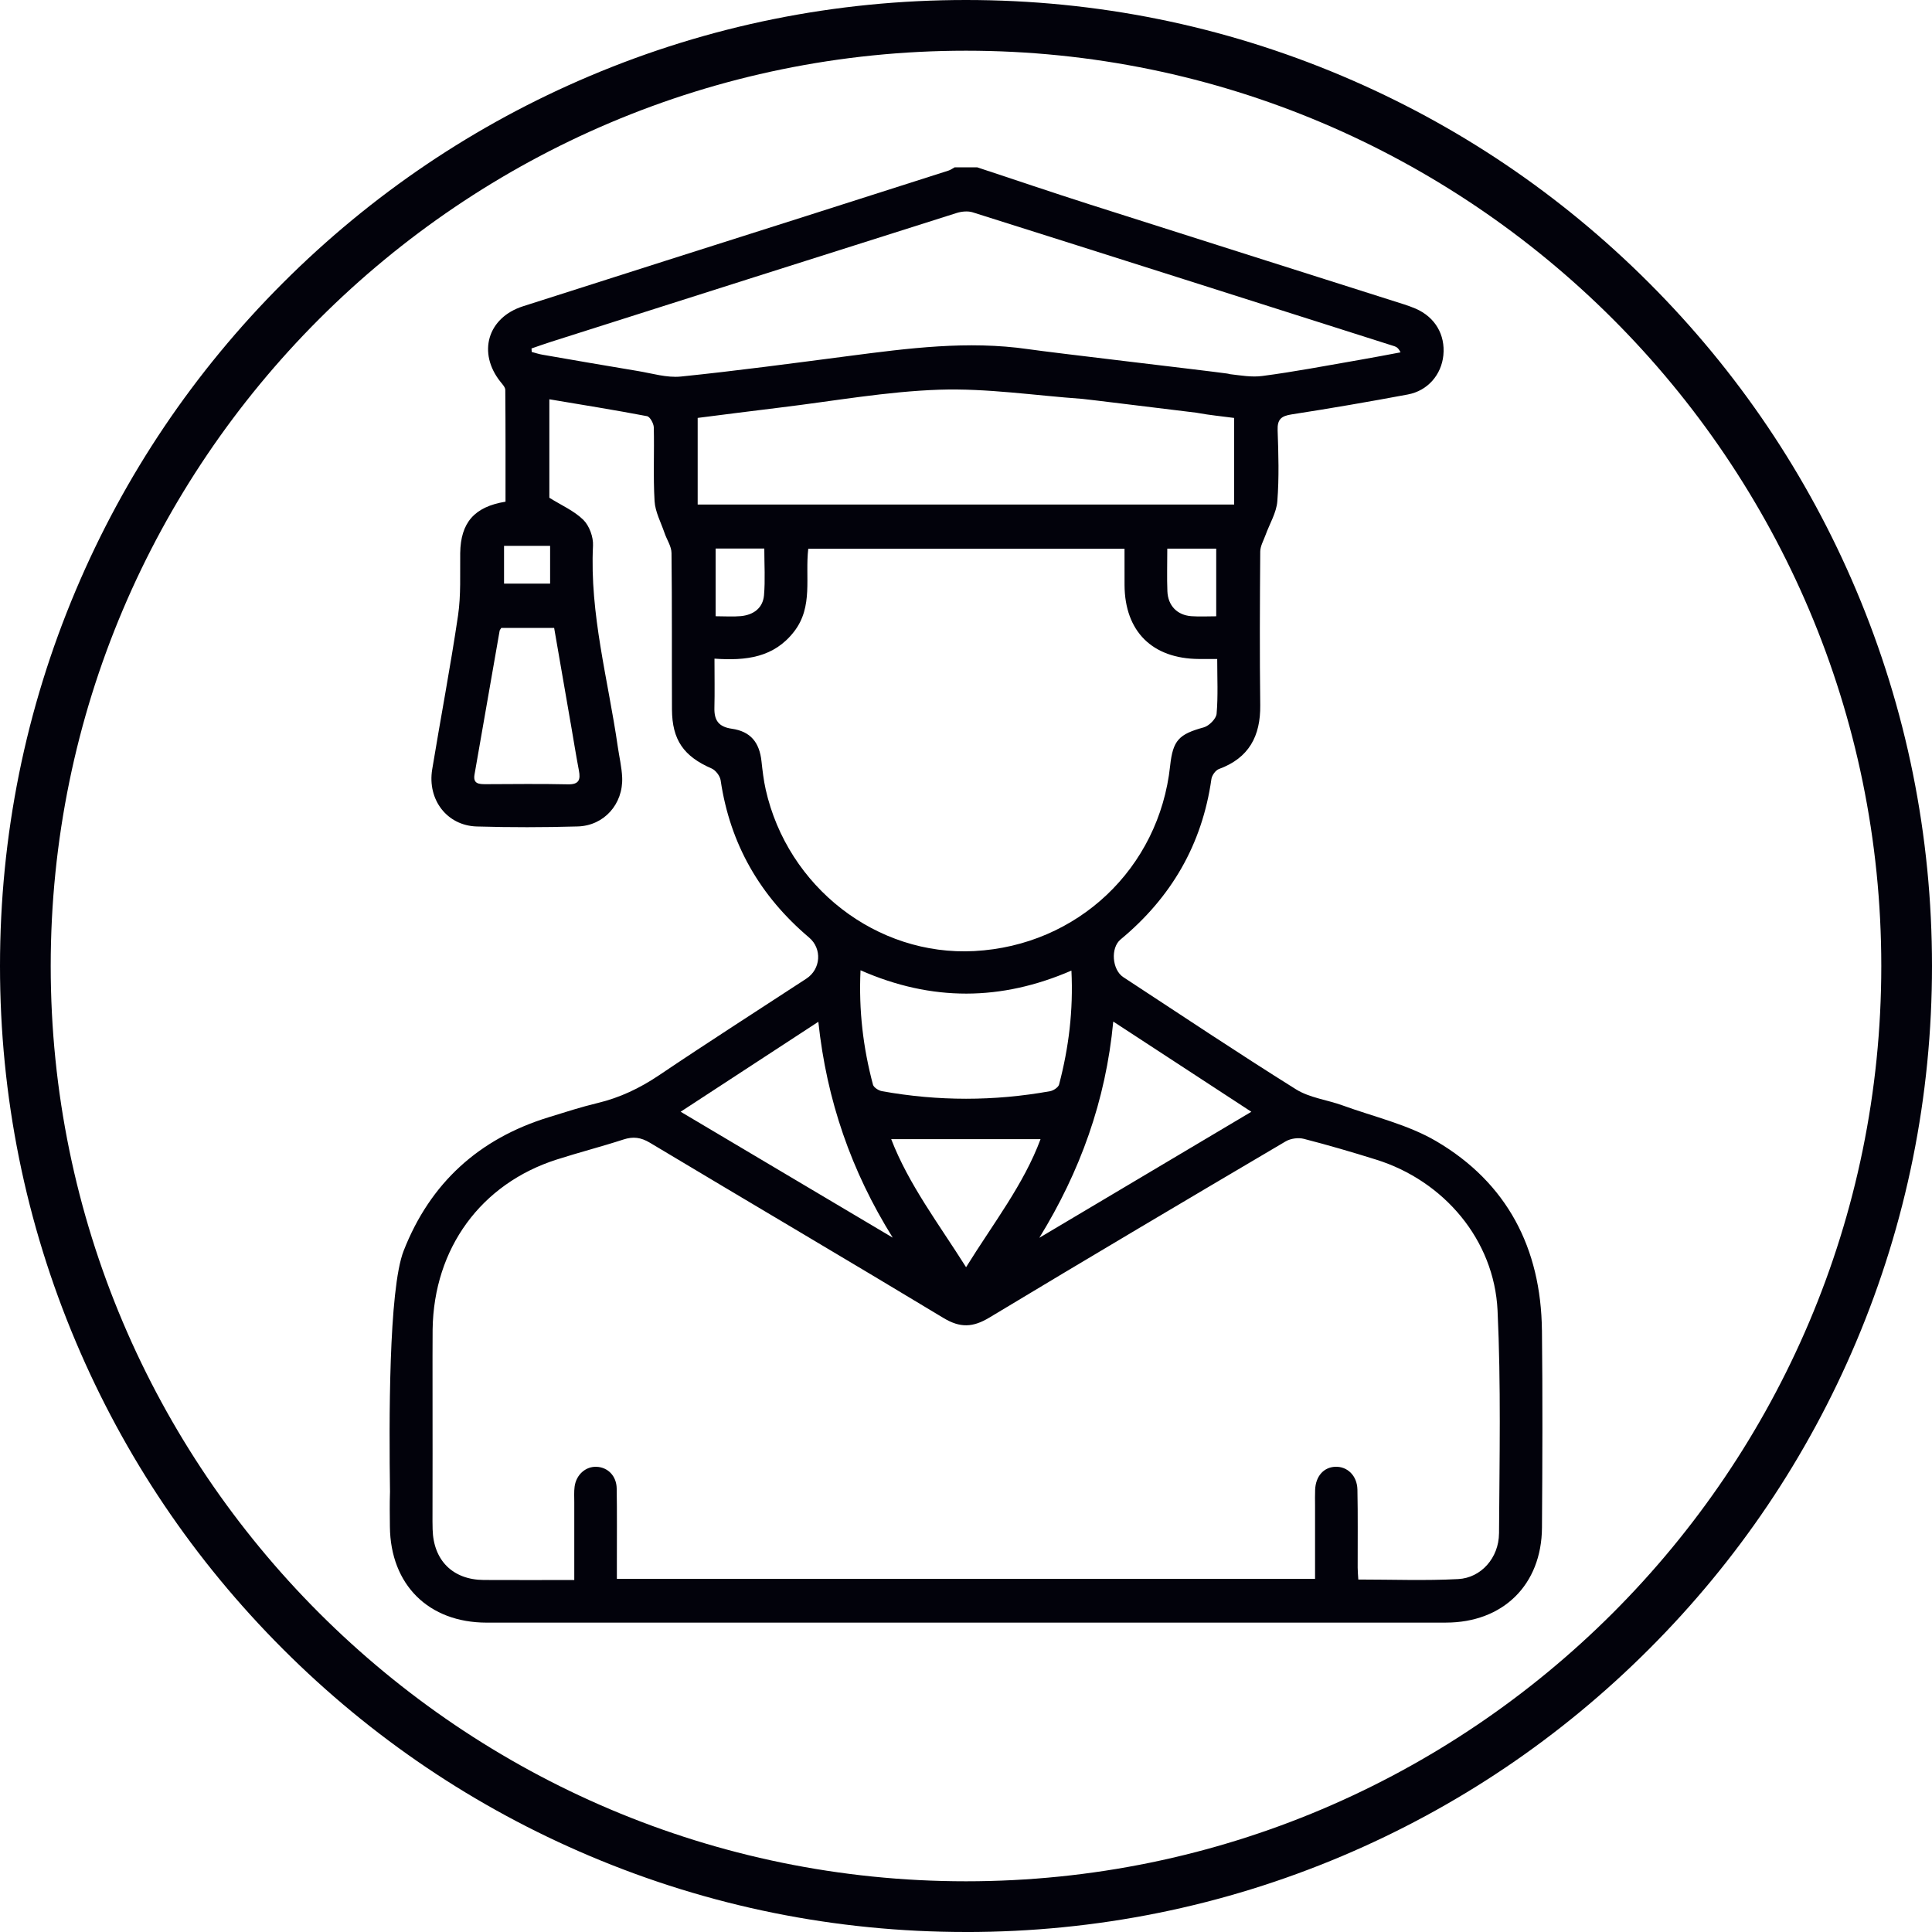
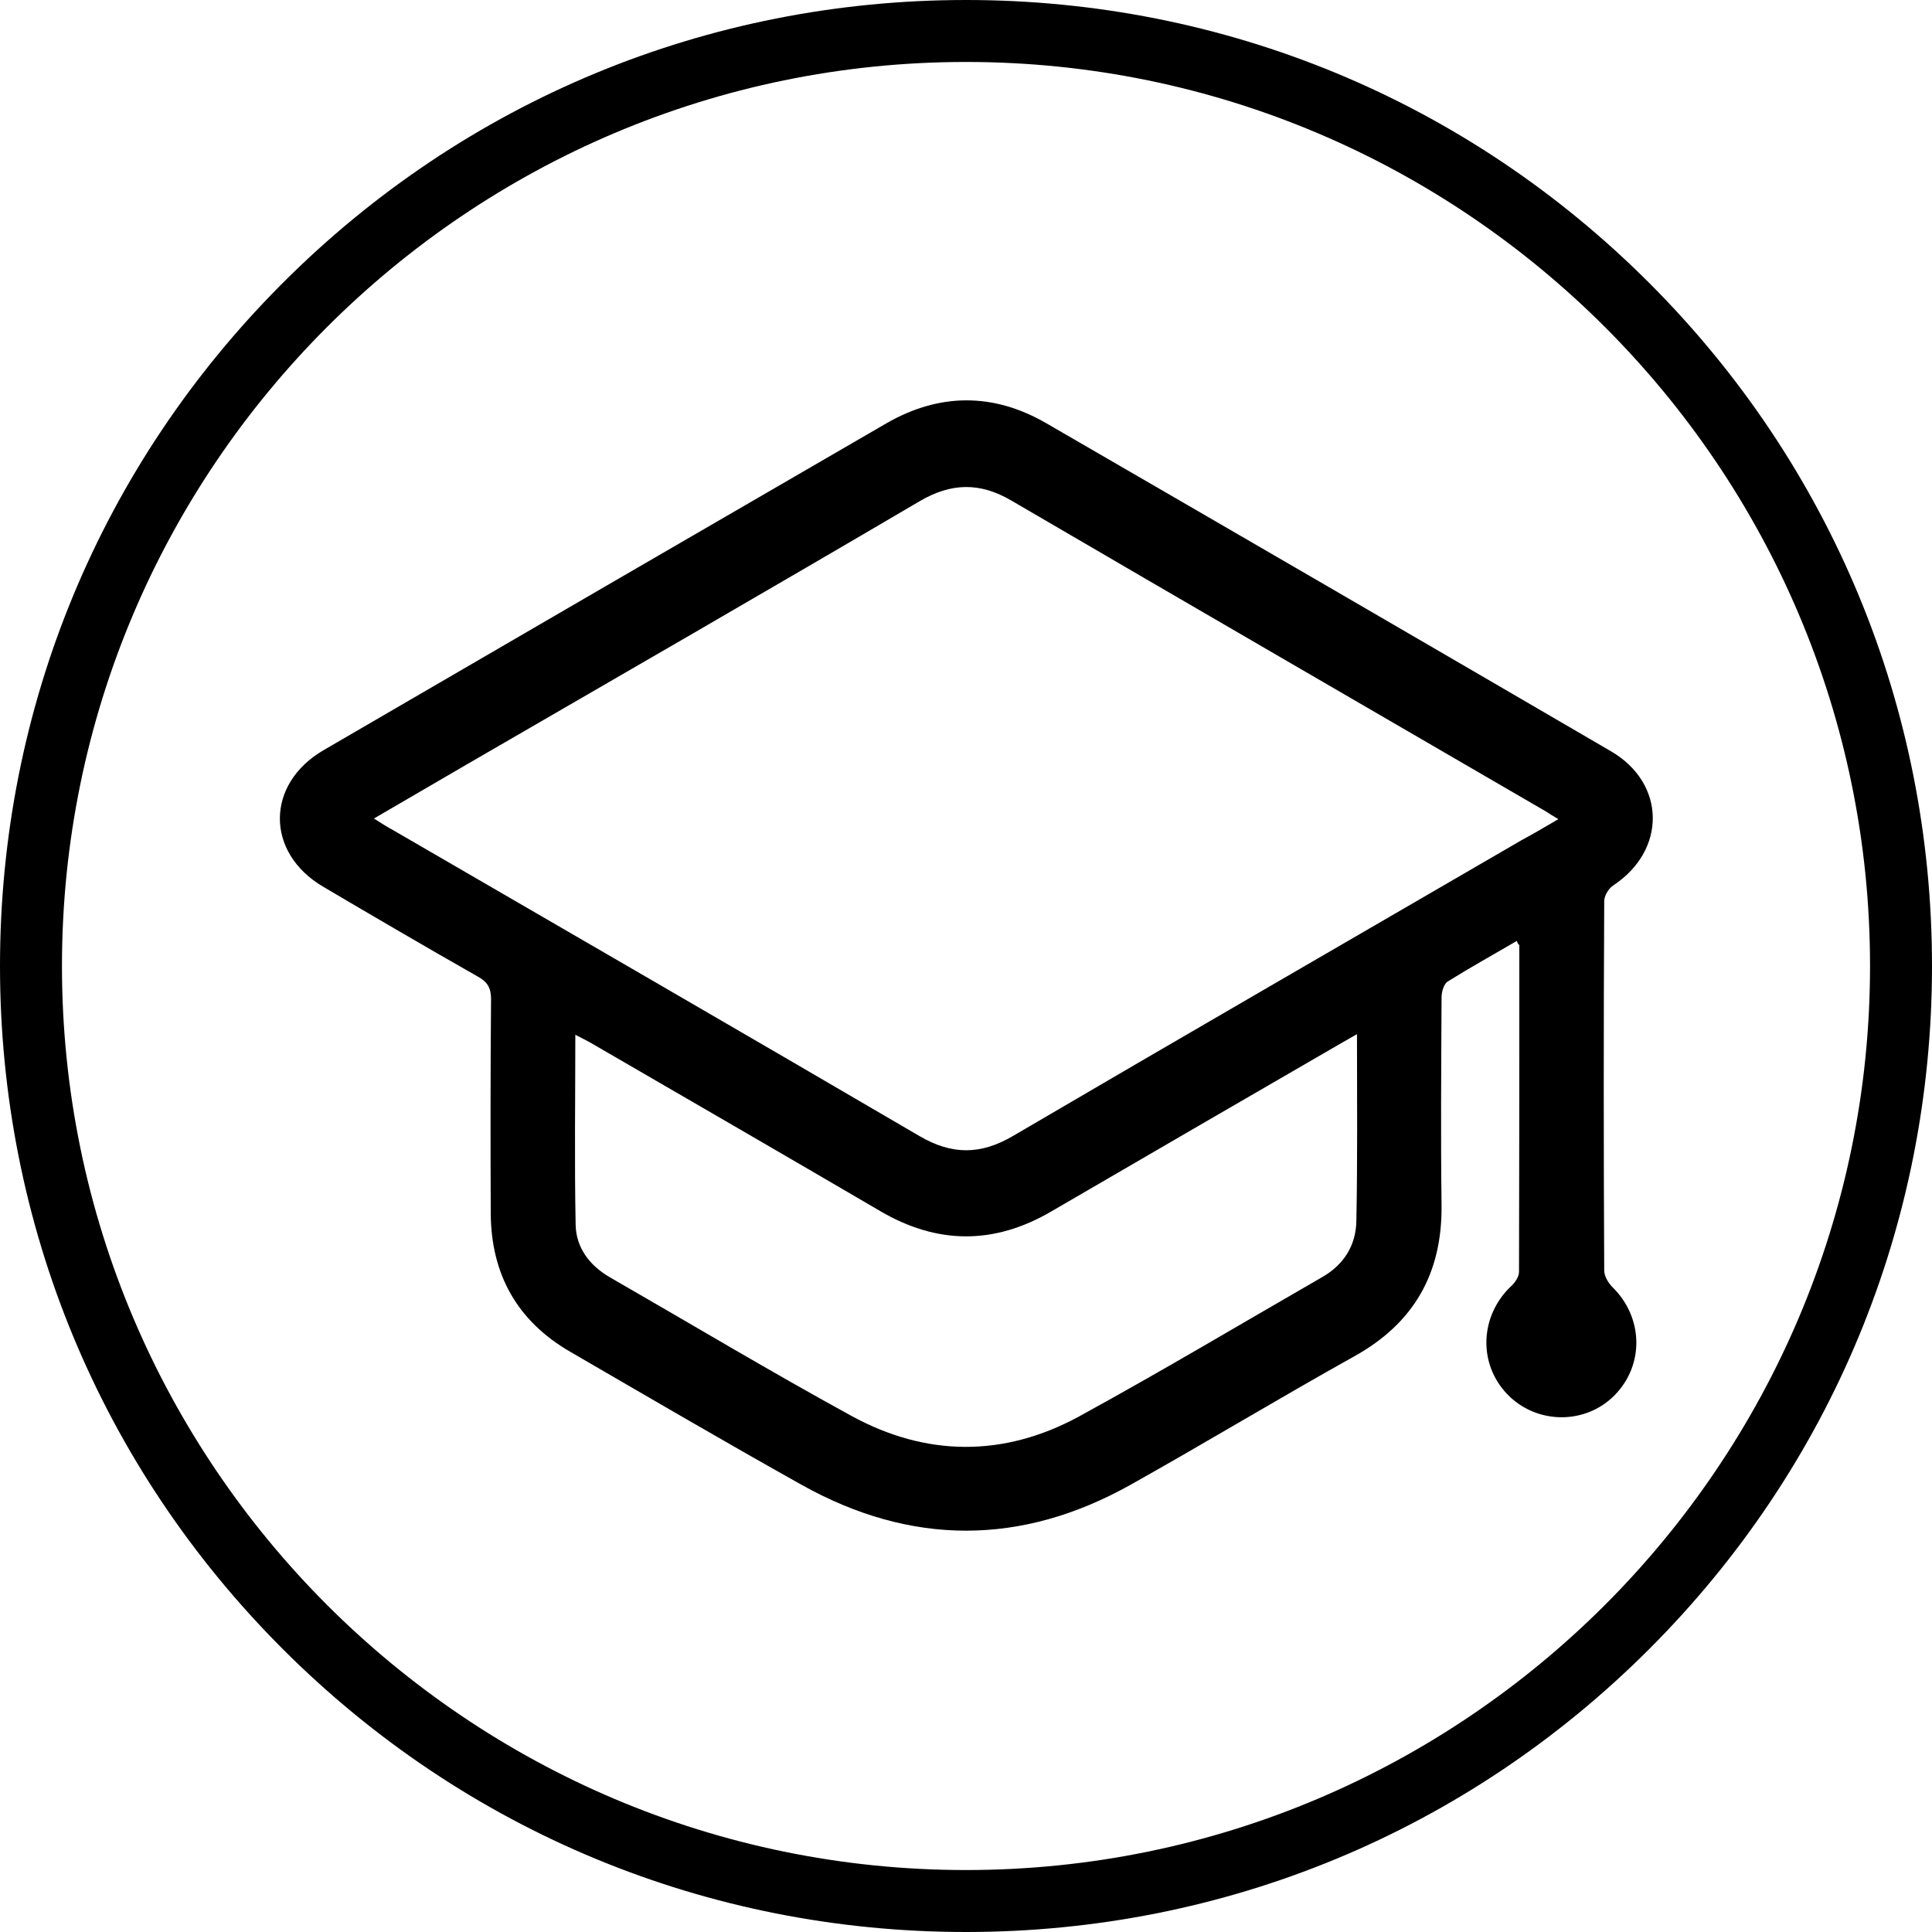
- <svg xmlns="http://www.w3.org/2000/svg" id="Layer_2" data-name="Layer 2" viewBox="0 0 762 762">
-   <defs>
-     <style>
-       .cls-1 {
-         fill: #02020b;
-       }
-     </style>
-   </defs>
-   <g id="Layer_1-2" data-name="Layer 1">
-     <g>
-       <path class="cls-1" d="m381,762c-51.43,0-101.33-10.08-148.31-29.95-45.37-19.19-86.12-46.66-121.1-81.65-34.99-34.99-62.46-75.73-81.65-121.1C10.07,482.33,0,432.43,0,381s10.07-101.33,29.94-148.31c19.19-45.37,46.66-86.12,81.65-121.1s75.73-62.46,121.1-81.65C279.67,10.07,329.57,0,381,0s101.33,10.07,148.31,29.94c45.37,19.19,86.12,46.66,121.1,81.65s62.46,75.73,81.65,121.1c19.87,46.98,29.94,96.88,29.94,148.31s-10.07,101.33-29.94,148.31c-19.19,45.37-46.66,86.12-81.65,121.1-34.99,34.99-75.73,62.46-121.1,81.65-46.98,19.87-96.88,29.95-148.31,29.95Zm0-742C181.94,20,20,181.94,20,381s161.94,361,361,361,361-161.94,361-361S580.06,20,381,20Z" />
-       <path class="cls-1" d="m608.15,524.64c-.37-32.31-13.7-58.1-41.68-74.54-11.22-6.59-24.53-9.6-36.93-14.11-6.11-2.22-13.04-3-18.39-6.35-22.94-14.35-45.45-29.4-68.1-44.24-4.43-2.89-5.12-11.53-1.08-14.87,19.98-16.55,32.16-37.47,35.82-63.26.21-1.47,1.63-3.46,2.95-3.95,11.85-4.34,16.46-12.99,16.31-25.21-.25-20.17-.15-40.35,0-60.52.01-2.19,1.3-4.39,2.08-6.54,1.6-4.45,4.3-8.79,4.66-13.33.73-9.27.45-18.66.12-27.99-.16-4.39,1.45-5.66,5.54-6.29,15.31-2.37,30.58-5,45.8-7.85,7.88-1.47,13.27-7.82,14.03-15.49.79-8.12-3.31-15.05-10.92-18.36-1.54-.66-3.13-1.23-4.73-1.74-41.4-13.16-82.82-26.27-124.22-39.49-14.69-4.7-29.29-9.66-43.94-14.5h-8.97c-.78.42-1.53.99-2.37,1.26-18.65,5.98-37.31,11.92-55.95,17.87-37.32,11.88-74.65,23.71-111.94,35.67-13.97,4.49-17.97,18.36-8.84,29.79.78.97,1.89,2.14,1.89,3.22.13,14.72.09,29.43.09,44.05-12.37,2.01-17.7,8.34-17.87,20.28-.1,8.21.33,16.52-.85,24.58-3,20.31-6.87,40.47-10.2,60.73-1.96,11.97,5.86,22.17,17.57,22.51,13.25.39,26.54.37,39.79-.01,10.44-.28,18-8.84,17.57-19.32-.18-4.09-1.15-8.12-1.74-12.19-3.79-26.34-11.11-52.25-9.76-79.29.16-3.37-1.45-7.77-3.8-10.11-3.62-3.56-8.63-5.74-13.42-8.73v-38.84c13.18,2.22,25.88,4.25,38.52,6.66,1.17.22,2.62,2.86,2.67,4.4.24,9.71-.27,19.46.31,29.13.25,4.22,2.5,8.34,3.91,12.49.9,2.68,2.74,5.29,2.77,7.95.24,20.55.09,41.1.18,61.66.06,12.1,4.64,18.54,15.64,23.33,1.6.69,3.31,2.94,3.56,4.67,3.71,25.16,15.56,45.66,34.88,62,5.2,4.39,4.67,12.48-1.09,16.23-19.38,12.67-38.89,25.15-58.08,38.09-7.55,5.08-15.43,8.85-24.26,10.96-6.51,1.56-12.93,3.64-19.34,5.62-27.42,8.46-46.65,25.87-57.14,52.67-5.98,15.31-5.75,68.29-5.38,95.1,0,.09-.01.18-.01.27-.15,4.48-.07,8.97-.03,13.45.24,22.88,15.23,37.8,38.13,37.82,126.12.01,252.23.01,378.35-.01,22.56,0,37.76-14.92,37.91-37.43.18-25.97.28-51.94-.01-77.91Zm-114.6-86.15c-28.35,16.86-55.98,33.29-83.63,49.71,16.04-26.06,26.22-54.02,29.16-85.29,18.48,12.07,36.2,23.65,54.47,35.59Zm-83.15,10.81c-6.63,17.85-18.6,33.14-29.37,50.5-10.86-17.22-22.63-32.63-29.53-50.5h58.9Zm-62.5-18.92c-1.35-.24-3.29-1.45-3.59-2.58-3.86-14.48-5.65-29.22-4.91-45.11,28.14,12.37,55.47,12.12,83.18.12.78,15.76-1.06,30.46-4.87,44.93-.3,1.14-2.23,2.4-3.56,2.64-22.08,3.97-44.17,3.97-66.24,0Zm-122.83-145.22c1.08,6.25,2.07,12.51,3.25,18.72.7,3.65.06,5.56-4.33,5.47-10.81-.24-21.63-.1-32.44-.06-2.68,0-5.05-.13-4.39-3.85,3.29-18.89,6.59-37.79,9.9-56.67.06-.33.36-.61.67-1.12h20.83c2.19,12.63,4.36,25.07,6.5,37.52Zm-8.1-69.87v14.9h-18.17v-14.9h18.17Zm51.6-66.78c-5.57.57-11.43-1.27-17.12-2.2-12.51-2.07-25.01-4.24-37.5-6.41-1.44-.24-2.83-.72-4.24-1.09-.01-.46-.04-.91-.07-1.38,2.56-.87,5.12-1.8,7.71-2.62,53.29-16.95,106.59-33.92,159.91-50.79,1.98-.63,4.48-.88,6.4-.27,55.47,17.51,110.9,35.17,166.33,52.81.81.27,1.57.73,2.4,2.41-5.5,1.02-10.99,2.1-16.5,3.04-12.69,2.19-25.34,4.63-38.09,6.29-4.12.54-8.42-.22-12.66-.72-.42-.12-.84-.21-1.29-.27-9.62-1.32-68.71-8.19-78.31-9.6-23.8-3.44-47.3-.36-70.84,2.71-22.02,2.86-44.03,5.83-66.12,8.09Zm6.6,50.5v-34.18c10.83-1.36,21.67-2.79,32.53-4.09,20.94-2.52,41.85-6.34,62.84-7.04,18.71-.61,37.53,2.28,56.31,3.62,1.48.1,29.43,3.58,45.13,5.47.16.04.34.07.52.1,4.58.85,9.23,1.27,14.26,1.95v34.16h-211.59Zm204.52,17.37v26.69c-3.25,0-6.54.19-9.82-.04-5.59-.42-9.21-4.15-9.44-9.82-.21-5.38-.04-10.78-.04-16.82h19.31Zm-178.36,18.42c-.46,5.08-4.19,7.74-9.17,8.21-3.12.28-6.29.04-9.91.04v-26.7h19.2c0,6.31.4,12.42-.12,18.45Zm.66,76.53c-.82-3.64-1.24-7.37-1.65-11.07-.81-7.44-4.28-11.77-11.71-12.84-5.23-.75-6.98-3.35-6.86-8.24.15-6.16.03-12.31.03-19.4,12.49.87,23.48-.42,31.42-10.71,7.62-9.87,4.24-21.49,5.57-32.65h124.73c0,4.78-.01,9.56.01,14.33.1,18.3,10.96,29.07,29.38,29.16h7.17c0,7.56.37,14.63-.24,21.61-.18,1.98-2.97,4.78-5.06,5.36-9.81,2.7-12.18,5.06-13.27,15.19-4.34,40.42-36.56,70.89-77.25,73.04-38.46,2.04-73.63-25.19-82.28-63.8Zm20.77,91.67c3.28,30.93,12.99,58.93,29.34,85.14-27.65-16.41-55.29-32.83-83.65-49.66,18.2-11.89,35.79-23.38,54.31-35.48Zm268.46,201.81c-.06,9.6-7.05,17.51-16.07,17.99-12.99.69-26.04.18-39.42.18-.1-1.78-.25-3.22-.25-4.66-.03-10.27.12-20.56-.1-30.82-.12-5.51-4.01-9.18-8.73-8.99-4.6.19-7.73,3.73-7.95,9.08-.09,2.05-.03,4.1-.03,6.17-.01,9.65,0,19.31,0,28.97H243.3v-7.07c-.01-9.53.09-19.07-.07-28.59-.09-4.94-3.46-8.33-7.88-8.55-4.31-.21-8.09,3.07-8.72,7.82-.27,2.02-.13,4.1-.13,6.16-.01,10.03,0,20.07,0,30.67-12.3,0-24.01.06-35.73-.01-12.16-.09-19.83-7.7-20.14-19.98-.12-4.16.01-8.31-.04-12.48v-.27c.07-18.66-.06-59.64.04-66.09.46-31.98,19.05-57.47,48.99-67.02,8.7-2.79,17.57-5.06,26.25-7.88,3.85-1.26,6.89-.87,10.45,1.26,38.58,23.12,77.36,45.92,115.86,69.16,6.53,3.94,11.56,3.7,17.96-.15,38.84-23.39,77.86-46.5,116.94-69.54,1.95-1.15,4.97-1.56,7.16-1,9.57,2.46,19.07,5.24,28.5,8.19,26.75,8.34,46.59,31.65,47.91,59.5,1.38,29.26.76,58.63.58,87.96Z" />
-     </g>
+ <svg xmlns="http://www.w3.org/2000/svg" version="1.1" id="Layer_2_00000106851331892214851830000002893289707826371475_" x="0px" y="0px" viewBox="0 0 623.6 623.6" style="enable-background:new 0 0 623.6 623.6;" xml:space="preserve">
+   <g>
+     <path d="M311.8,623.6c-83.3,0-161.6-32.4-220.5-91.3C32.4,473.4,0,395.1,0,311.8S32.4,150.2,91.3,91.3C150.2,32.4,228.5,0,311.8,0   s161.6,32.4,220.5,91.3c58.9,58.9,91.3,137.2,91.3,220.5s-32.4,161.6-91.3,220.5S395.1,623.6,311.8,623.6z M311.8,20   C150.9,20,20,150.9,20,311.8s130.9,291.8,291.8,291.8s291.8-130.9,291.8-291.8S472.7,20,311.8,20z" />
  </g>
+   <path d="M489.6,303.7c-7.7,4.5-15.1,8.6-22.3,13.1c-1.3,0.8-2,3.4-2,5.1c-0.1,22.4-0.3,44.8,0,67.2c0.2,21.9-8.9,38-28.2,48.7  c-24.2,13.5-48,27.9-72.1,41.4c-35.3,19.8-70.9,19.8-106.2,0.1c-25-14-49.8-28.5-74.6-42.9c-17.2-9.9-25.7-25-25.8-44.8  c-0.1-23-0.1-46,0.1-69.1c0-3.7-1.2-5.6-4.3-7.3c-16.7-9.5-33.3-19.2-49.9-29c-18.7-11-18.6-33.2,0.2-44.1  c60.5-35.2,120.9-70.3,181.5-105.4c17.1-9.9,34.6-10,51.7-0.1c60.8,35.2,121.6,70.5,182.3,105.9c17.8,10.4,17.9,32,0.7,43.3  c-1.5,1-2.9,3.3-2.9,5.1c-0.2,39.7-0.2,79.5,0,119.2c0,1.8,1.3,4,2.7,5.4c9.9,9.7,10.3,25,0.7,34.8c-9.5,9.7-25.4,9.5-34.8-0.4  c-9.4-9.9-8.7-25.3,1.4-34.8c1.2-1.1,2.5-3,2.5-4.6c0.1-35.2,0.1-70.3,0.1-105.5C490.1,304.9,489.9,304.6,489.6,303.7L489.6,303.7z   M503,264.4c-1.9-1.1-2.8-1.7-3.7-2.3c-57.6-33.5-115.3-66.9-172.8-100.5c-10.2-6-19.5-5.8-29.7,0.2  c-48.5,28.5-97.2,56.6-145.9,84.8c-9.9,5.8-19.8,11.5-30.2,17.6c2.4,1.5,4.2,2.7,6.1,3.7c56.7,32.9,113.4,65.7,170,98.8  c10.4,6.1,19.7,6.1,30.1,0c54.6-32,109.5-63.7,164.2-95.5C494.8,269.2,498.6,267,503,264.4L503,264.4z M438,333.8  c-2.4,1.4-4,2.3-5.6,3.2c-31.1,18-62.1,36-93.2,54.1c-18.4,10.7-36.7,10.6-55.1-0.2c-31.1-18.2-62.4-36.3-93.6-54.4  c-1.4-0.8-2.9-1.5-4.8-2.5c0,21-0.3,41.1,0.1,61.2c0.1,7.5,4.5,13.3,11.1,17.1c25.9,14.9,51.6,30.3,77.9,44.7  c24.1,13.2,49.1,13.4,73.3,0.3c26.5-14.5,52.5-30,78.7-45.1c7-4,10.9-10.3,11-18.2C438.2,374.3,438,354.6,438,333.8L438,333.8z" />
</svg>
